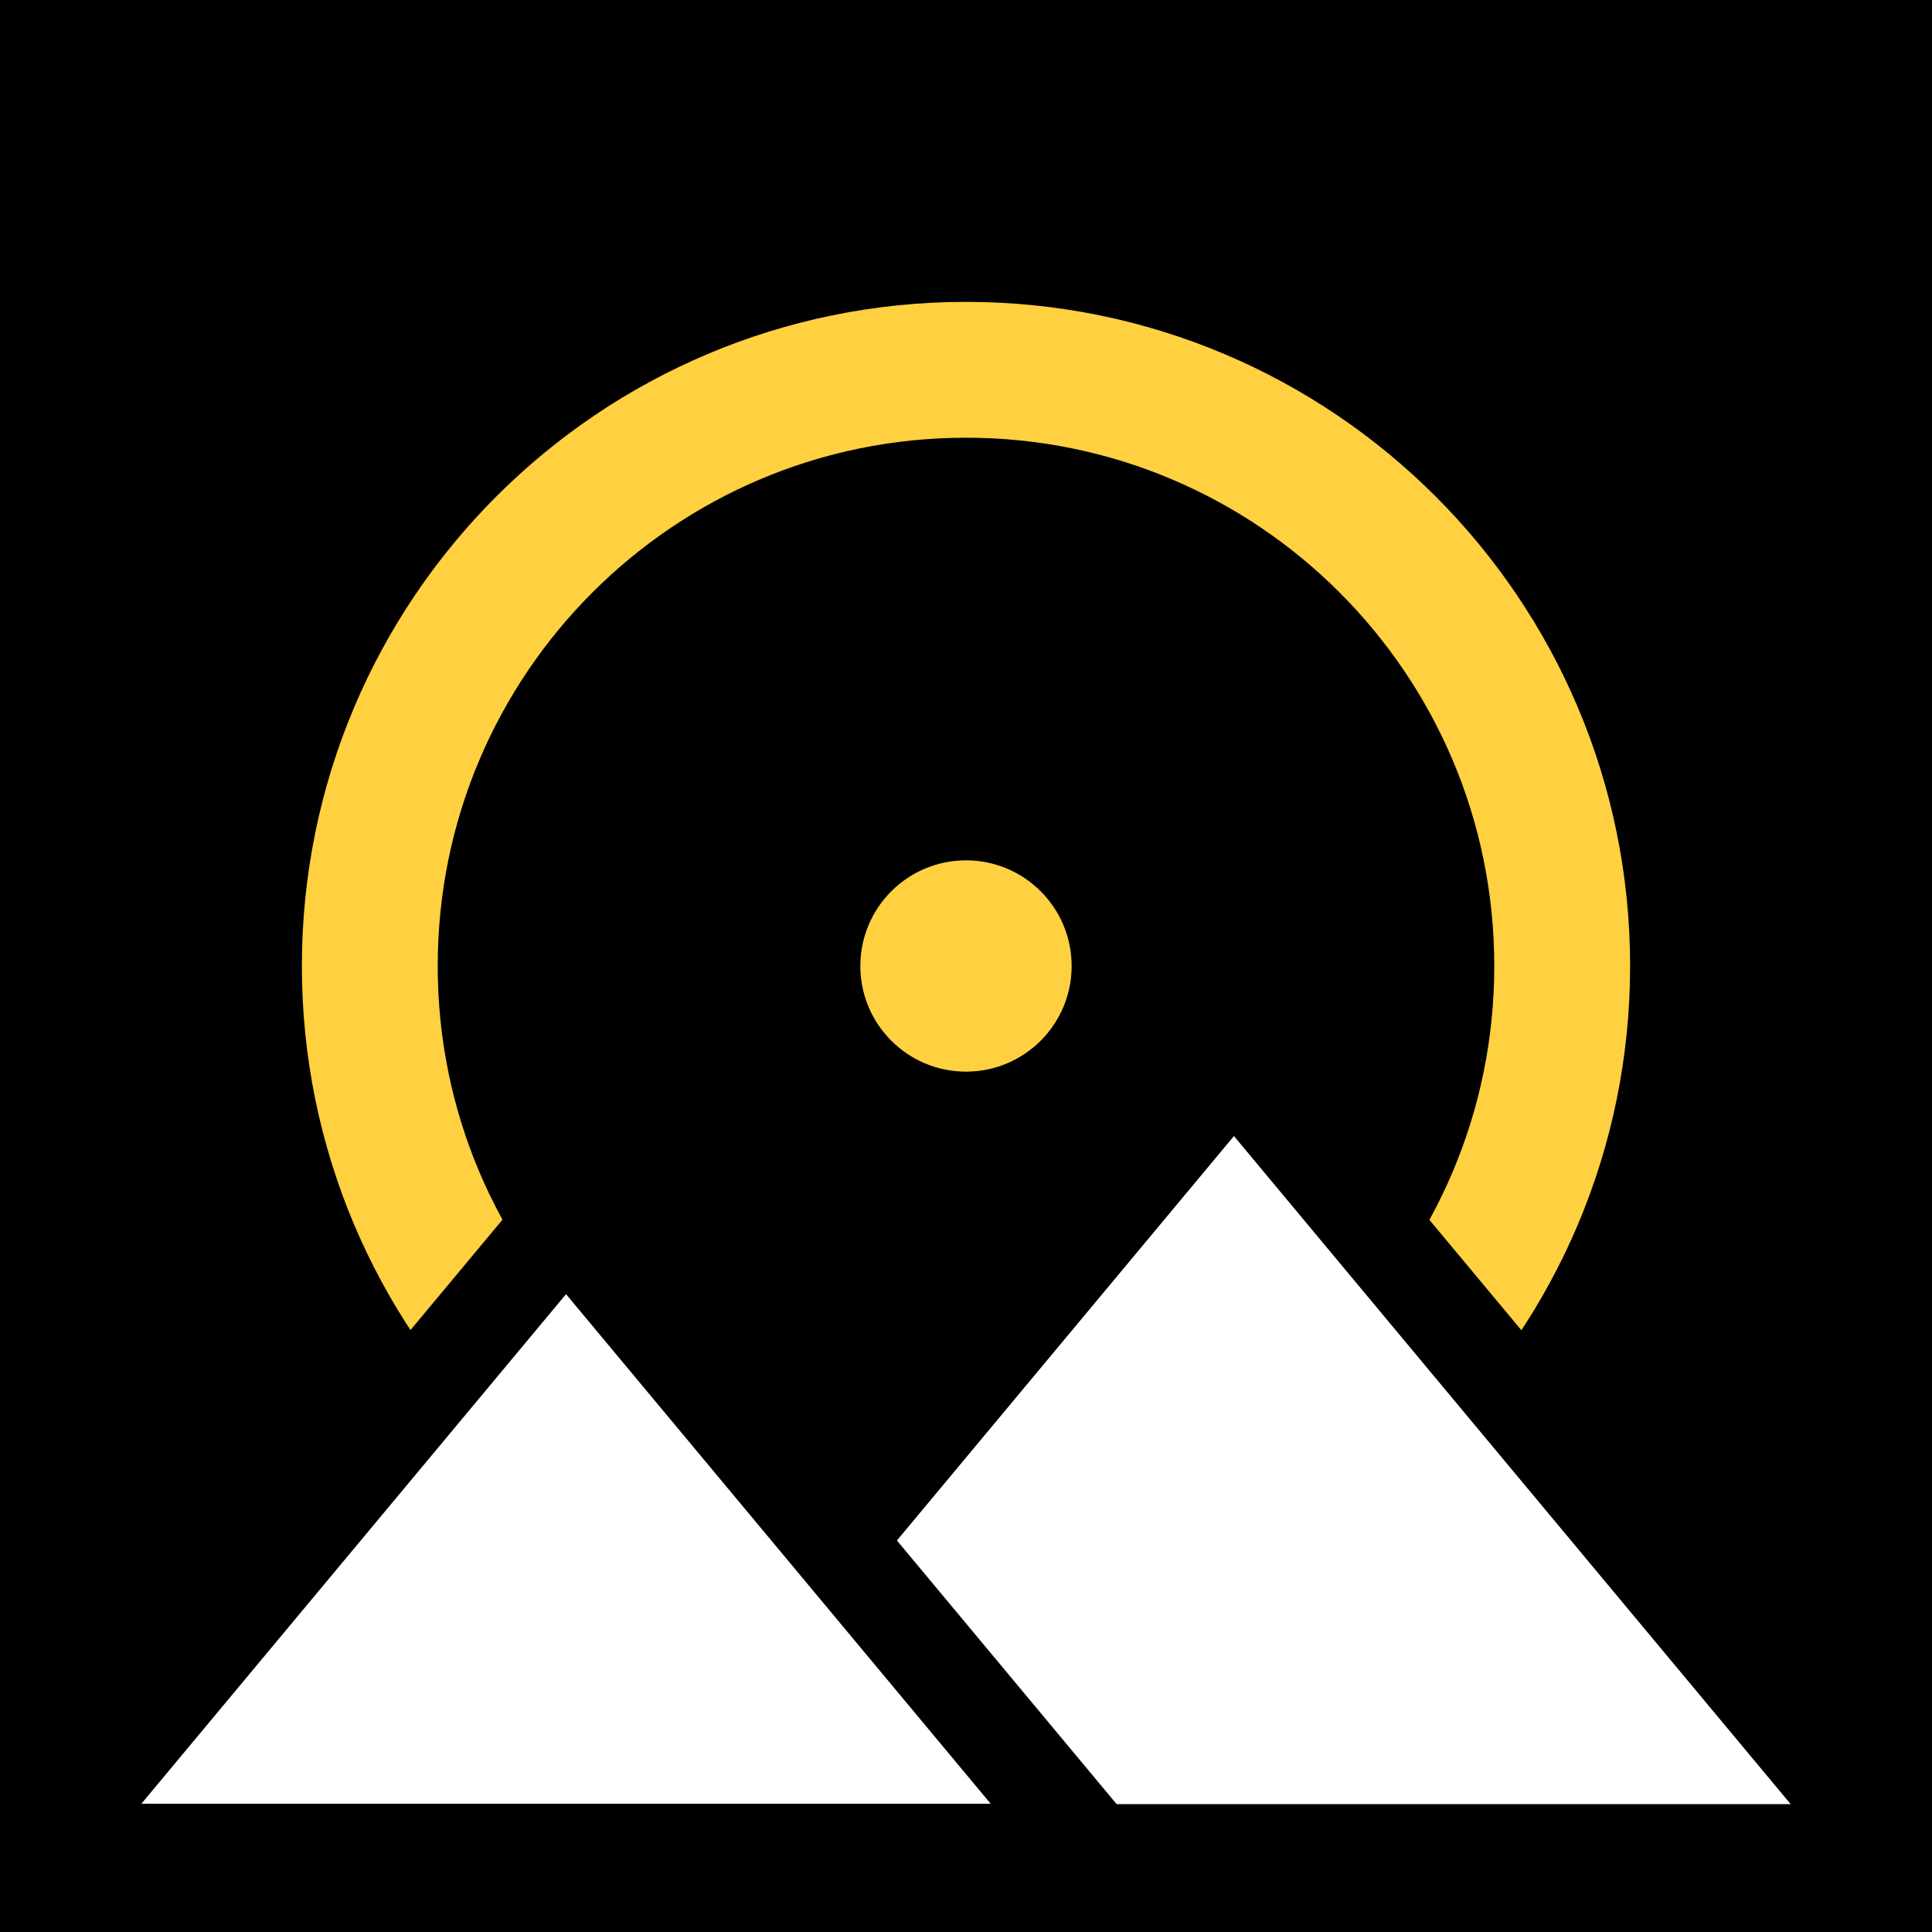
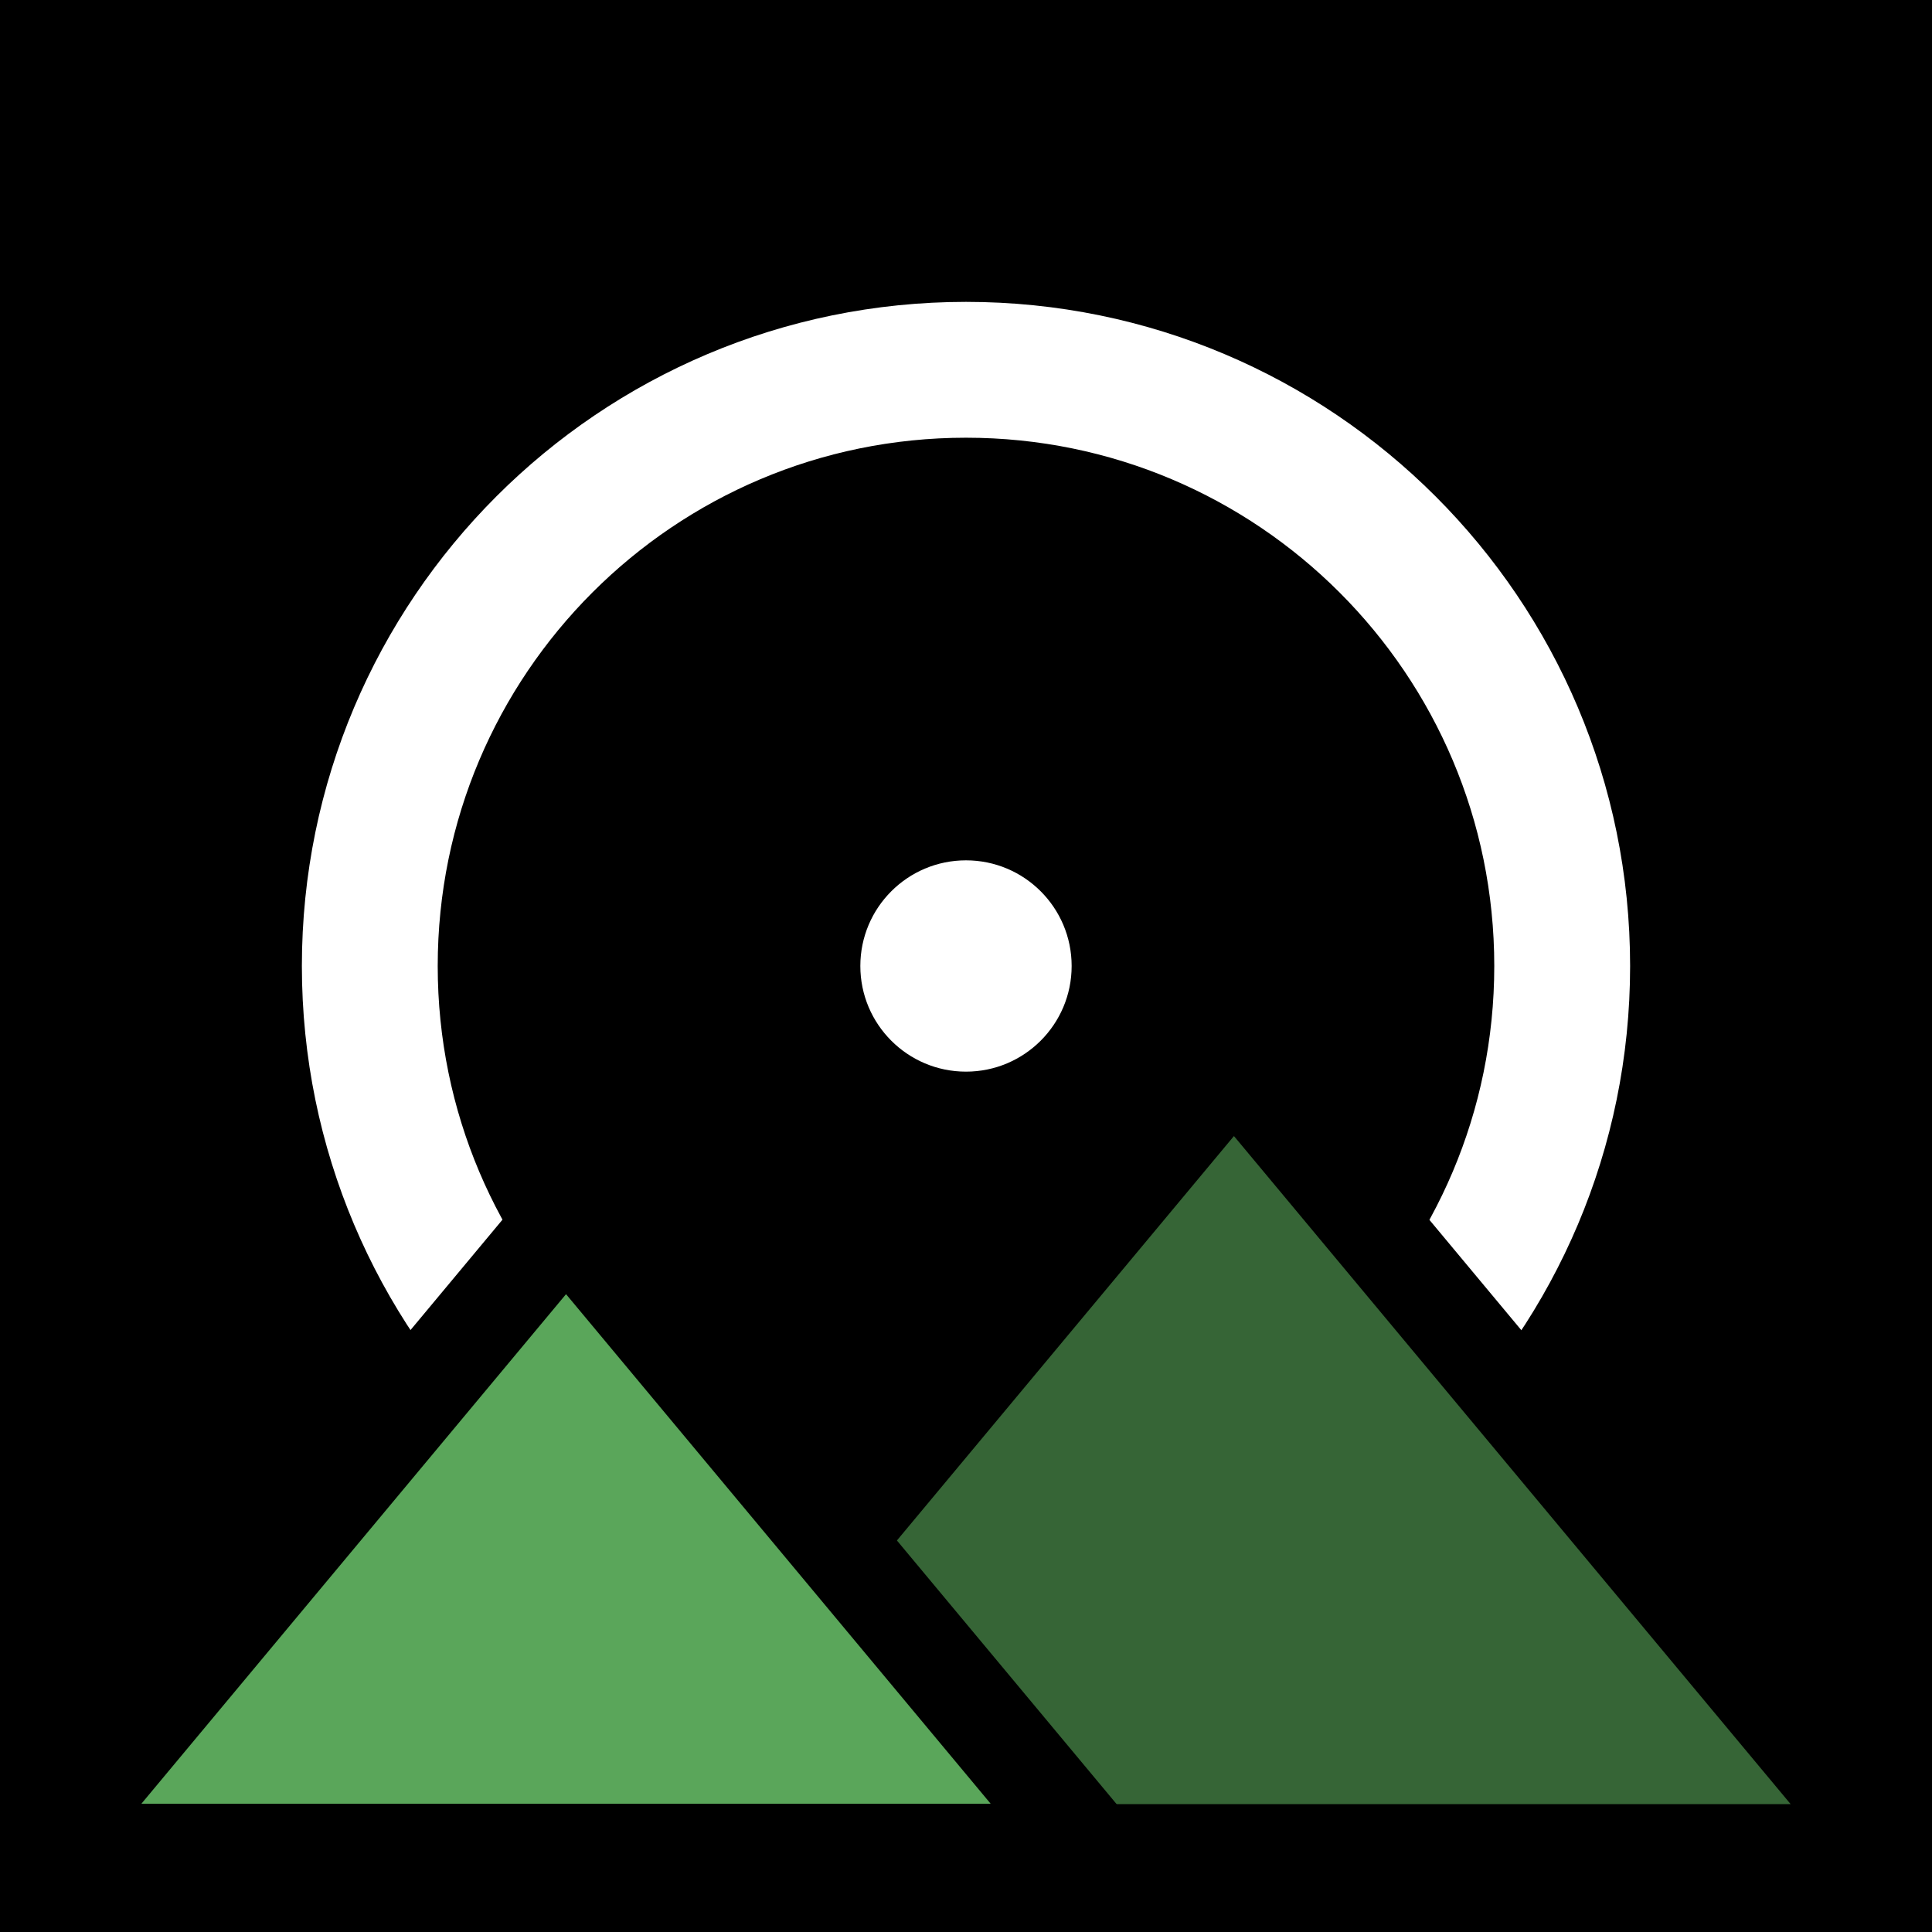
- <svg xmlns="http://www.w3.org/2000/svg" id="svg8" version="1.1" viewBox="0 0 135.467 135.467" height="512" width="512">
-   <defs id="defs2" />
-   <rect style="display:inline;fill:#000000;fill-opacity:1;stroke:none;stroke-width:0;stroke-linecap:square;stroke-linejoin:miter;stroke-miterlimit:4;stroke-dasharray:none;stroke-opacity:1" id="rect868" width="135.467" height="135.467" x="0" y="0" />
-   <g id="g910">
-     <ellipse style="display:inline;fill:none;fill-opacity:1;stroke:#ffd040;stroke-width:9.525;stroke-linecap:round;stroke-linejoin:round;stroke-miterlimit:4;stroke-dasharray:none;stroke-opacity:1" id="path857" cx="67.733" cy="67.733" rx="41.804" ry="41.804" />
-     <circle style="fill:#ffd040;fill-opacity:1;stroke:none;stroke-width:0;stroke-linecap:round;stroke-linejoin:round;stroke-miterlimit:4;stroke-dasharray:none;stroke-opacity:1" id="path905" cx="67.733" cy="67.733" r="7.408" />
+ <svg xmlns="http://www.w3.org/2000/svg" xmlns:ns1="http://www.openswatchbook.org/uri/2009/osb" xmlns:xlink="http://www.w3.org/1999/xlink" id="svg8" version="1.1" viewBox="0 0 135.467 135.467" height="512" width="512">
+   <defs id="defs2">
+     <linearGradient id="Mountain_1" ns1:paint="solid">
+       <stop style="stop-color:#5aa65a;stop-opacity:1;" offset="0" id="stop850" />
+     </linearGradient>
+     <linearGradient id="Sky" ns1:paint="solid">
+       <stop style="stop-color:#000000;stop-opacity:1;" offset="0" id="stop876" />
+     </linearGradient>
+     <linearGradient id="Moon" ns1:paint="solid">
+       <stop style="stop-color:#ffffff;stop-opacity:1;" offset="0" id="stop864" />
+     </linearGradient>
+     <linearGradient id="Mountain_2" ns1:paint="solid">
+       <stop style="stop-color:#366536;stop-opacity:1;" offset="0" id="stop846" />
+     </linearGradient>
+     <linearGradient xlink:href="#Moon" id="linearGradient850" x1="60.325" y1="67.733" x2="75.142" y2="67.733" gradientUnits="userSpaceOnUse" />
+     <linearGradient xlink:href="#Moon" id="linearGradient862" x1="21.167" y1="67.733" x2="114.3" y2="67.733" gradientUnits="userSpaceOnUse" />
+     <linearGradient xlink:href="#Mountain_2" id="linearGradient874" x1="7.389" y1="89.506" x2="90.239" y2="89.506" gradientUnits="userSpaceOnUse" />
+     <linearGradient xlink:href="#Sky" id="linearGradient880" x1="7.389" y1="89.506" x2="90.239" y2="89.506" gradientUnits="userSpaceOnUse" />
+     <linearGradient xlink:href="#Sky" id="linearGradient886" x1="6.575" y1="89.506" x2="91.052" y2="89.506" gradientUnits="userSpaceOnUse" />
+     <linearGradient xlink:href="#Sky" id="linearGradient892" x1="0" y1="67.733" x2="135.467" y2="67.733" gradientUnits="userSpaceOnUse" />
+     <linearGradient xlink:href="#Mountain_1" id="linearGradient854" x1="6.575" y1="89.506" x2="91.052" y2="89.506" gradientUnits="userSpaceOnUse" />
+   </defs>
+   <rect style="display:inline;fill:url(#linearGradient892);fill-opacity:1.0;stroke:none;stroke-width:0;stroke-linecap:square;stroke-linejoin:miter;stroke-miterlimit:4;stroke-dasharray:none;stroke-opacity:1" id="rect868" width="135.467" height="135.467" x="0" y="0" />
+   <g id="g910" style="stroke-width:9.525;stroke-miterlimit:4;stroke-dasharray:none">
+     <ellipse style="display:inline;fill:none;fill-opacity:1;stroke:url(#linearGradient862);stroke-width:9.525;stroke-linecap:round;stroke-linejoin:round;stroke-miterlimit:4;stroke-dasharray:none;stroke-opacity:1" id="path857" cx="67.733" cy="67.733" rx="41.804" ry="41.804" />
+     <circle style="fill:url(#linearGradient850);fill-opacity:1;stroke:none;stroke-width:9.525;stroke-linecap:round;stroke-linejoin:round;stroke-miterlimit:4;stroke-dasharray:none;stroke-opacity:1" id="path905" cx="67.733" cy="67.733" r="7.408" />
  </g>
  <g transform="matrix(1.2776,0,0,1.2776,-18.63764,-24.65498)" id="g836">
-     <path style="display:inline;fill:#ffffff;fill-opacity:1;stroke:#000000;stroke-width:6.39;stroke-linecap:round;stroke-linejoin:round;stroke-miterlimit:4;stroke-dasharray:none;stroke-opacity:1" id="path904" d="m 87.044,122.614 -38.231,0 -38.231,0 19.115,-33.109 19.115,-33.109 19.115,33.109 z" transform="matrix(-0.9345085,0,0,0.6474464,127.9245,40.99644)" />
-     <path transform="matrix(-0.744914,0,0,0.5160916,82.01417,57.08207)" d="m 87.044,122.614 -38.231,0 -38.231,0 19.115,-33.109 19.115,-33.109 19.115,33.109 z" id="path904-3" style="fill:#ffffff;fill-opacity:1;stroke:#000000;stroke-width:8.016;stroke-linecap:round;stroke-linejoin:round;stroke-miterlimit:4;stroke-dasharray:none;stroke-opacity:1" />
+     <path style="display:inline;fill:url(#linearGradient874);fill-opacity:1;stroke:url(#linearGradient880);stroke-width:6.39;stroke-linecap:round;stroke-linejoin:round;stroke-miterlimit:4;stroke-dasharray:none;stroke-opacity:1" id="path904" d="m 87.044,122.614 -38.231,0 -38.231,0 19.115,-33.109 19.115,-33.109 19.115,33.109 z" transform="matrix(-0.9345085,0,0,0.6474464,127.9245,40.99644)" />
+     <path transform="matrix(-0.744914,0,0,0.5160916,82.01417,57.08207)" d="m 87.044,122.614 -38.231,0 -38.231,0 19.115,-33.109 19.115,-33.109 19.115,33.109 z" id="path904-3" style="display:inline;fill:url(#linearGradient854);fill-opacity:1;stroke:url(#linearGradient886);stroke-width:8.016;stroke-linecap:round;stroke-linejoin:round;stroke-miterlimit:4;stroke-dasharray:none;stroke-opacity:1" />
  </g>
</svg>
